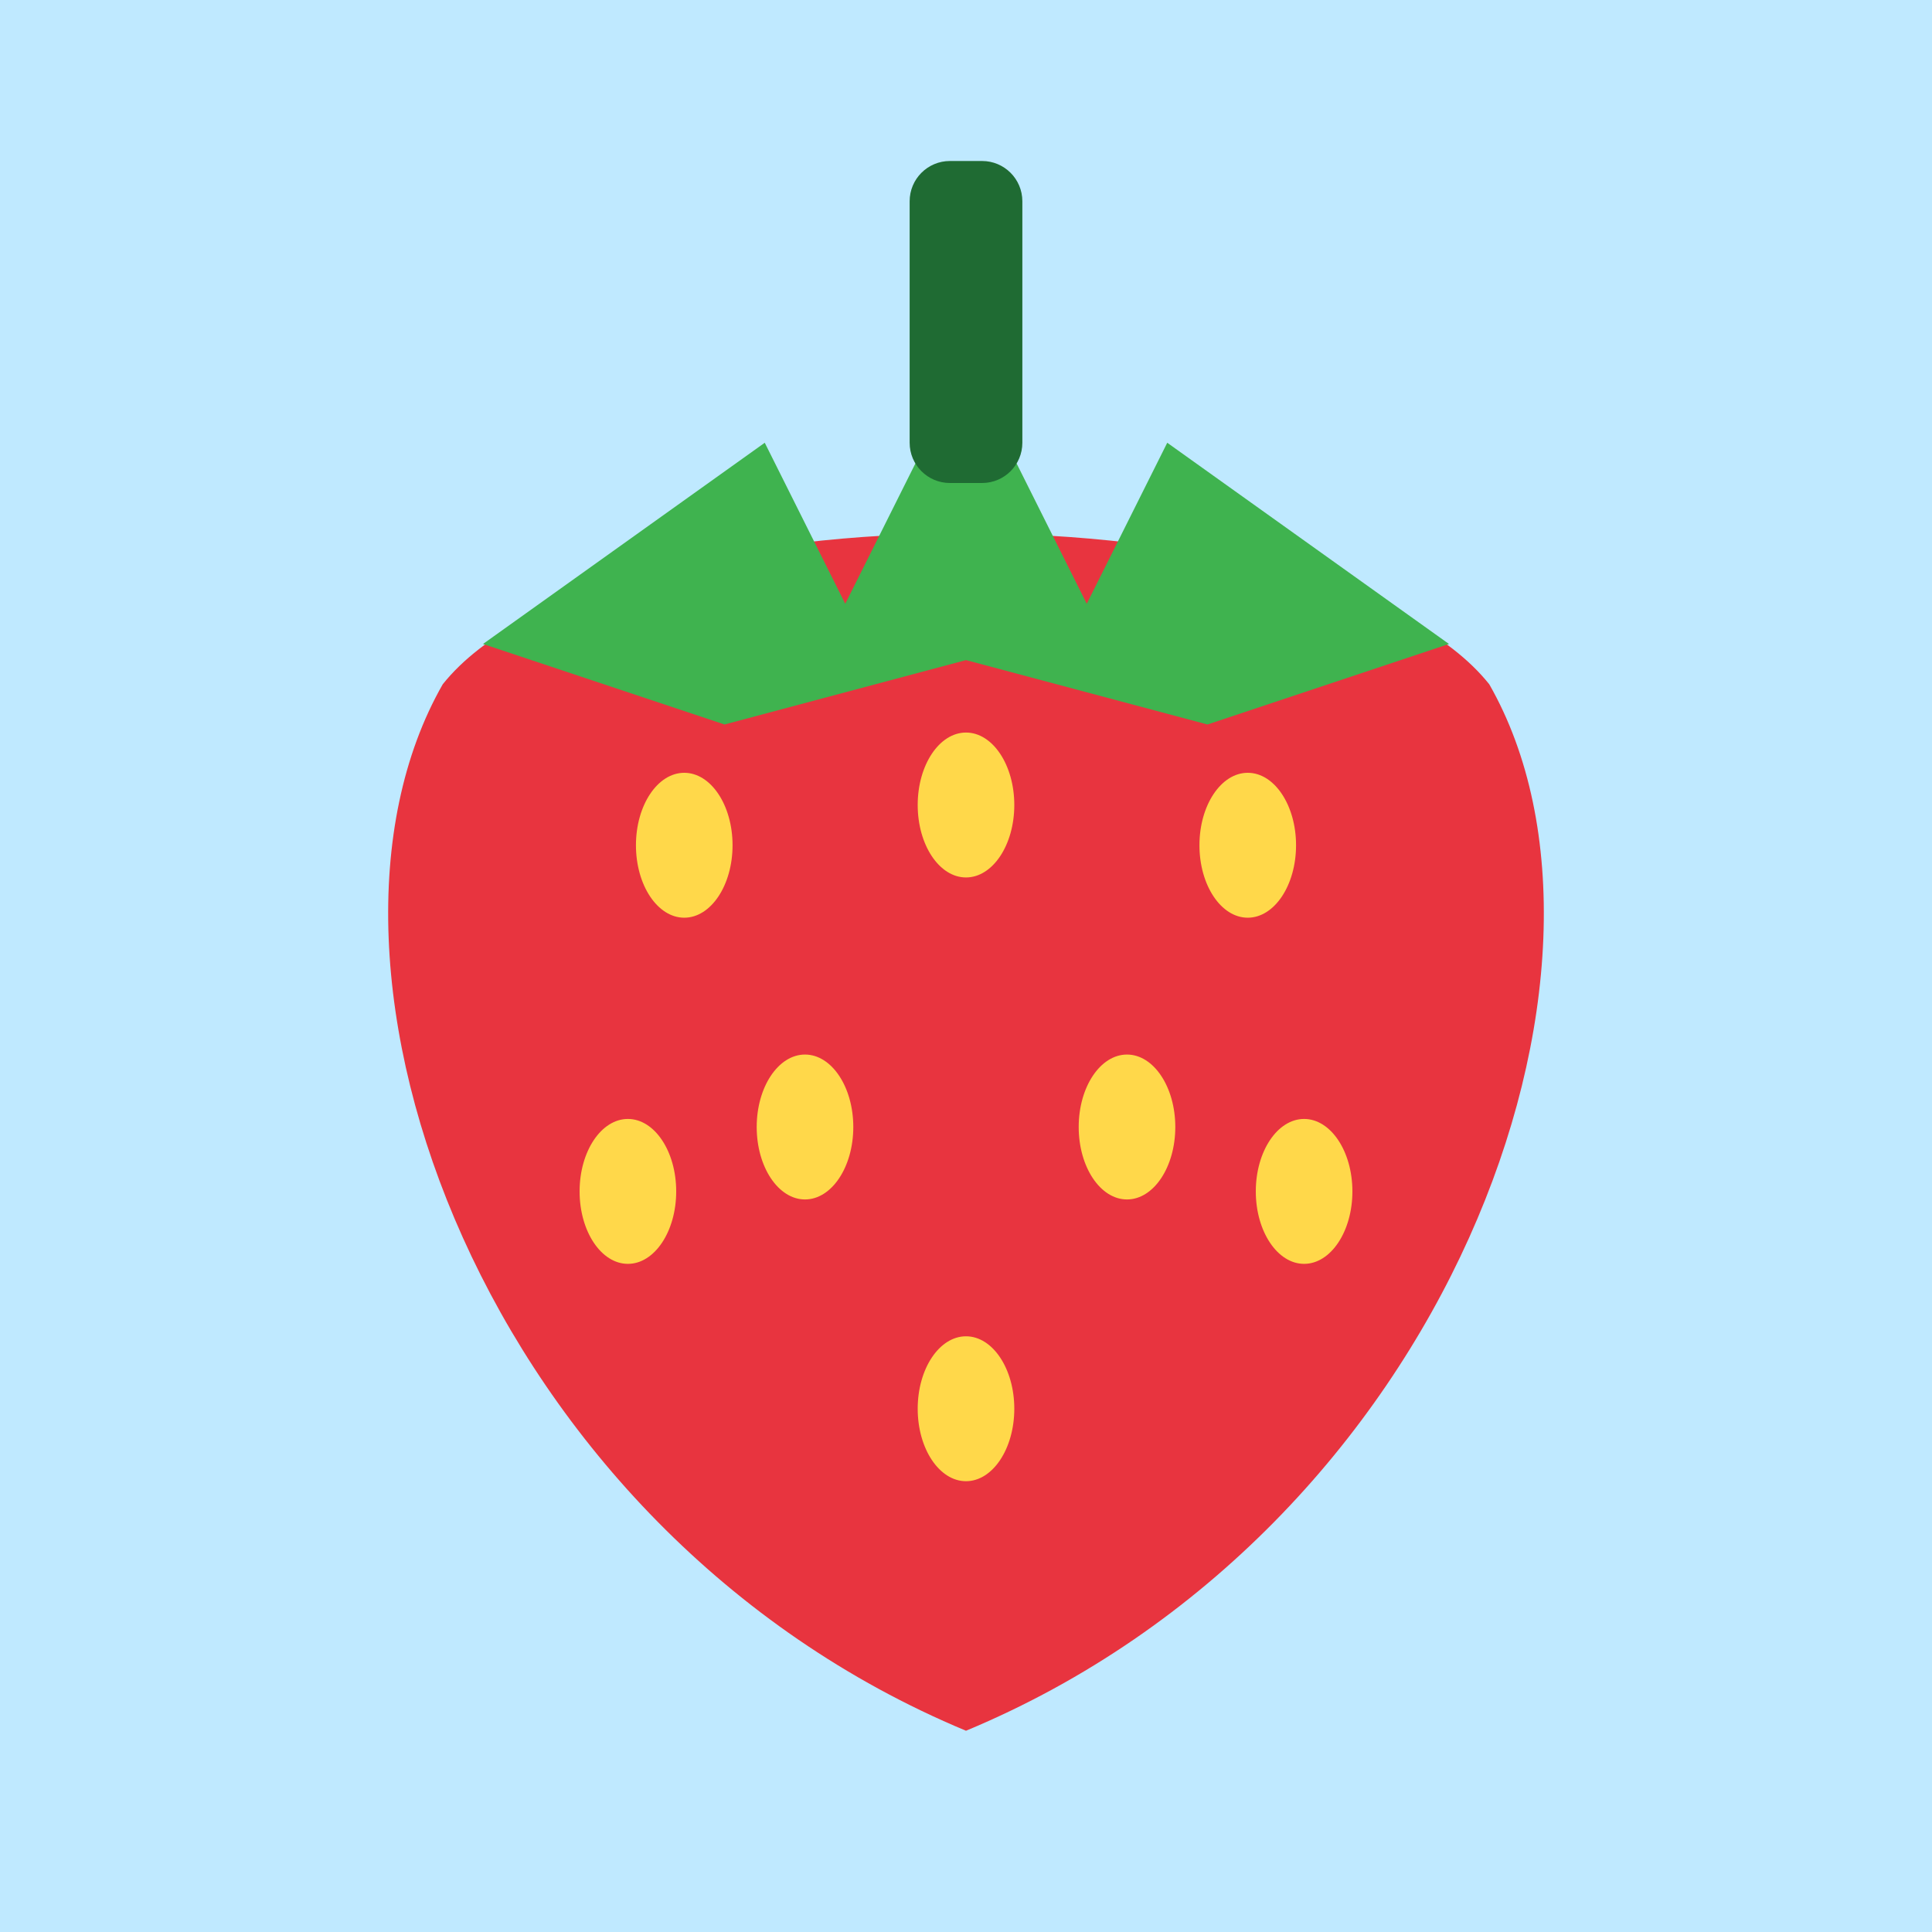
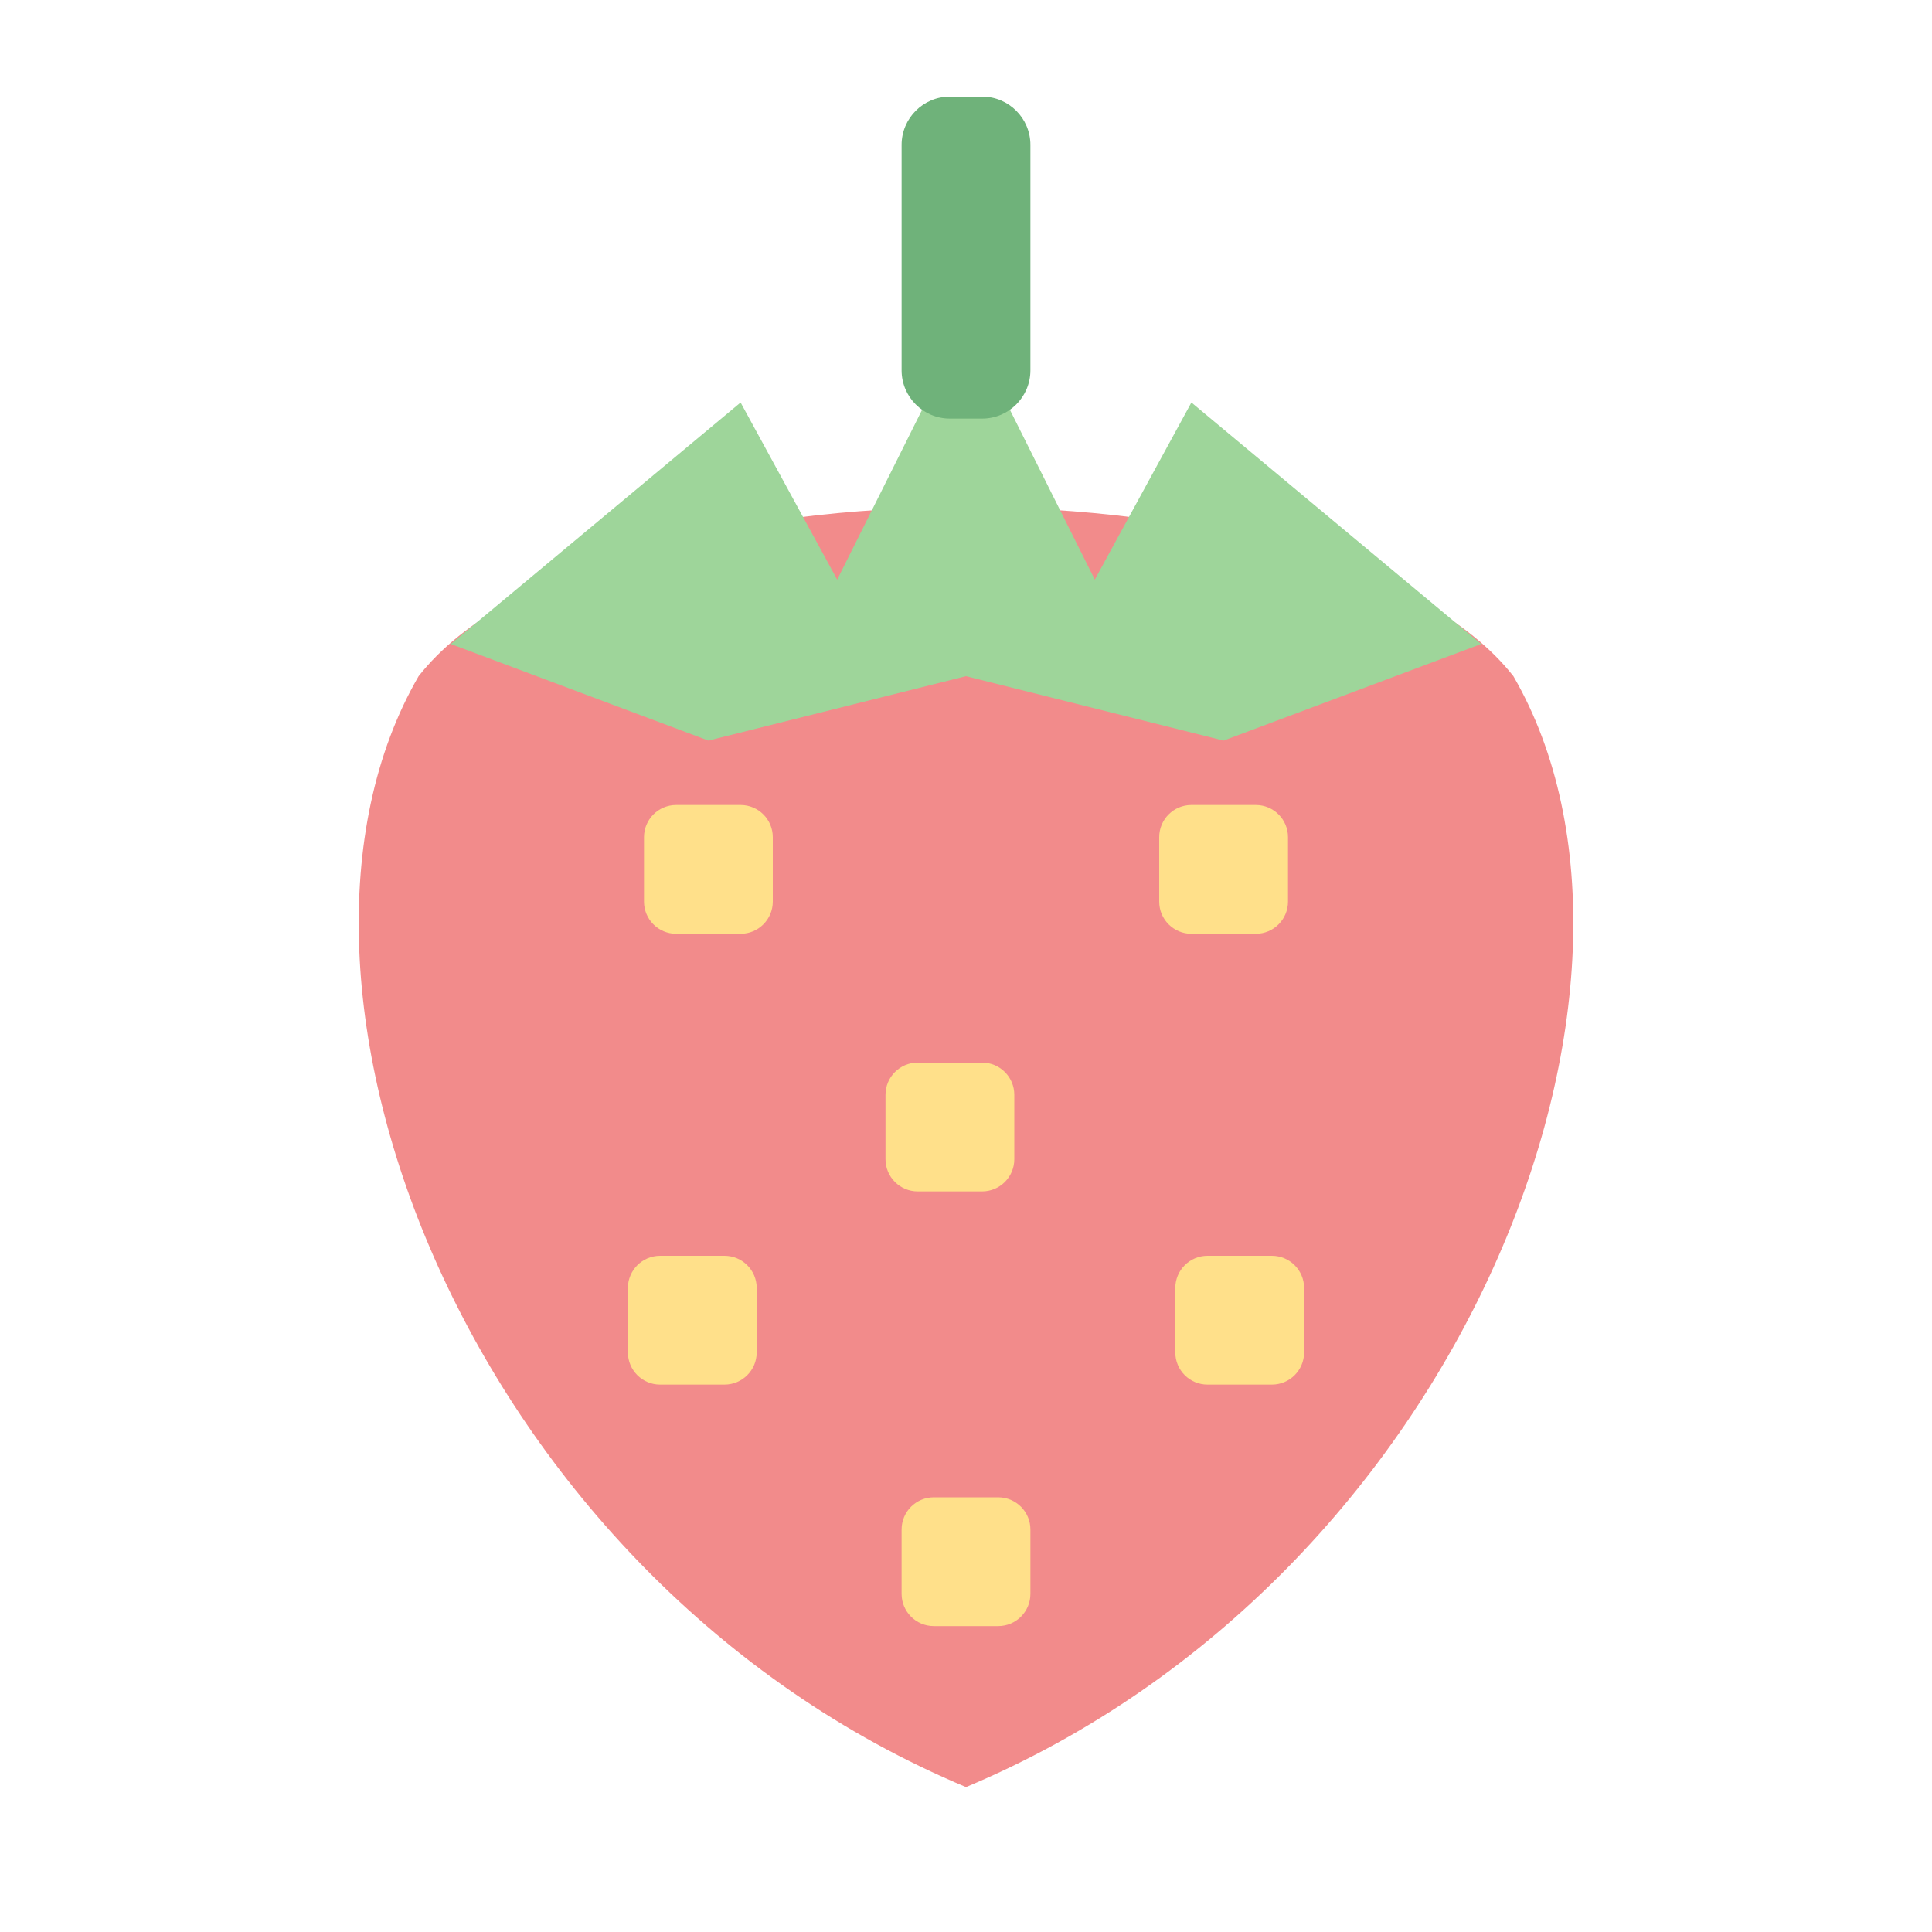
<svg xmlns="http://www.w3.org/2000/svg" viewBox="0 0 240 240">
-   <rect width="240" height="240" fill="#bfe9ff" />
-   <path d="M120 215 C60 190 35 120 55 85 C75 60 165 60 185 85 C205 120 180 190 120 215 Z" fill="#e8343f" />
-   <g fill="#ffd84a">
-     <ellipse cx="85" cy="105" rx="6" ry="9" />
-     <ellipse cx="120" cy="100" rx="6" ry="9" />
-     <ellipse cx="155" cy="105" rx="6" ry="9" />
-     <ellipse cx="100" cy="140" rx="6" ry="9" />
-     <ellipse cx="140" cy="140" rx="6" ry="9" />
-     <ellipse cx="78" cy="148" rx="6" ry="9" />
-     <ellipse cx="162" cy="148" rx="6" ry="9" />
-     <ellipse cx="120" cy="175" rx="6" ry="9" />
+   <path d="M120 222 C58 196 30 122 52 84 C74 56 166 56 188 84 C210 122 182 196 120 222 Z" fill="#f28b8b" />
+   <g fill="#ffe08a">
+     <rect x="80" y="100" width="16" height="16" rx="4" />
+     <rect x="144" y="100" width="16" height="16" rx="4" />
+     <rect x="110" y="132" width="16" height="16" rx="4" />
+     <rect x="78" y="156" width="16" height="16" rx="4" />
+     <rect x="146" y="156" width="16" height="16" rx="4" />
+     <rect x="112" y="186" width="16" height="16" rx="4" />
  </g>
-   <path d="M60 80 L95 55 L105 75 L120 45 L135 75 L145 55 L180 80 L150 90 L120 82 L90 90 Z" fill="#3fb34f" />
-   <rect x="113" y="20" width="14" height="40" rx="5" fill="#1f6b33" />
+   <path d="M56 80 L92 50 L104 72 L120 40 L136 72 L148 50 L184 80 L152 92 L120 84 L88 92 Z" fill="#9ed59a" />
+   <rect x="112" y="12" width="16" height="40" rx="6" fill="#6fb27a" />
</svg>
